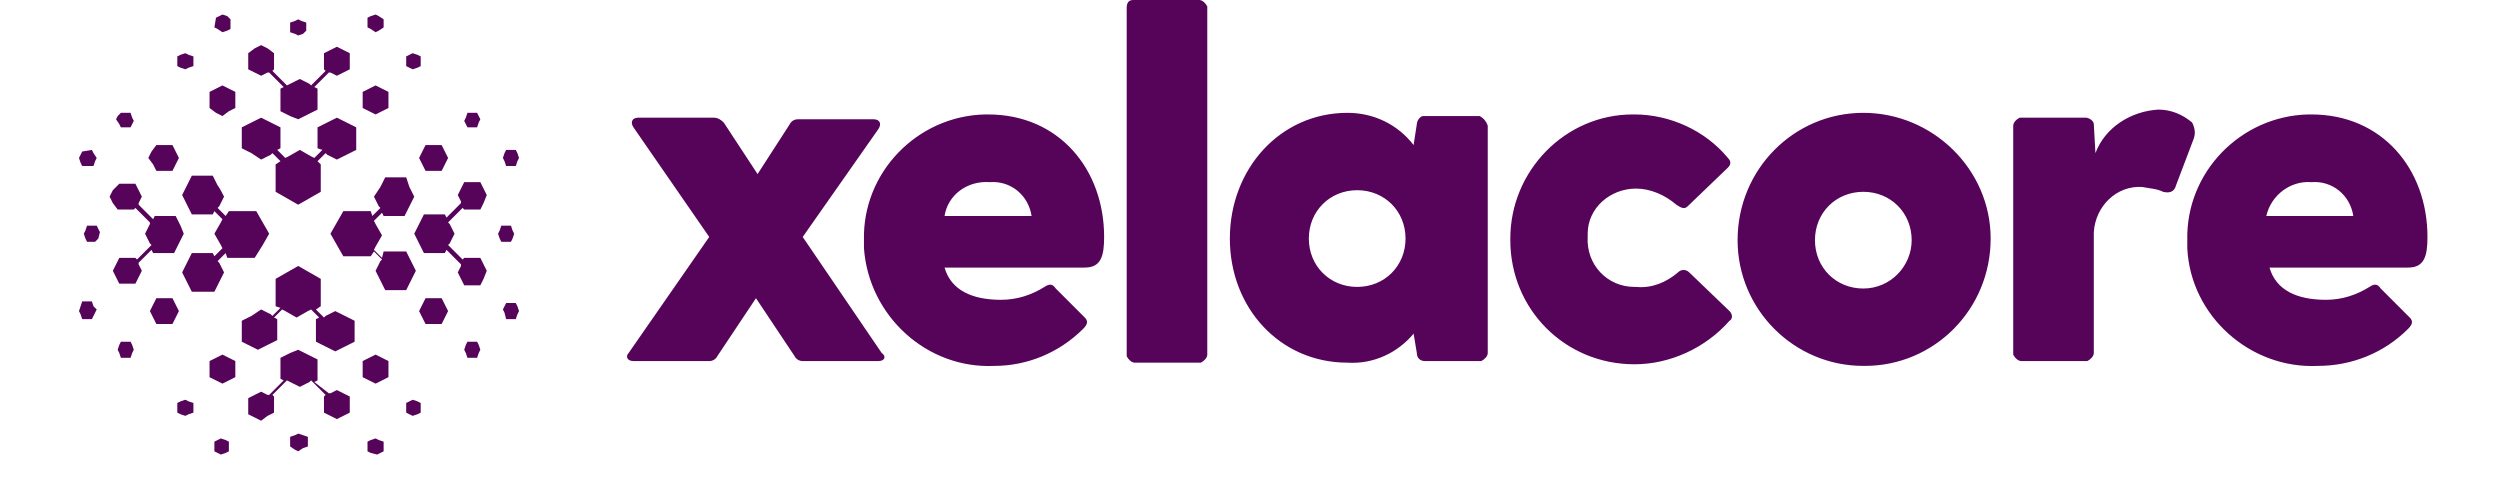
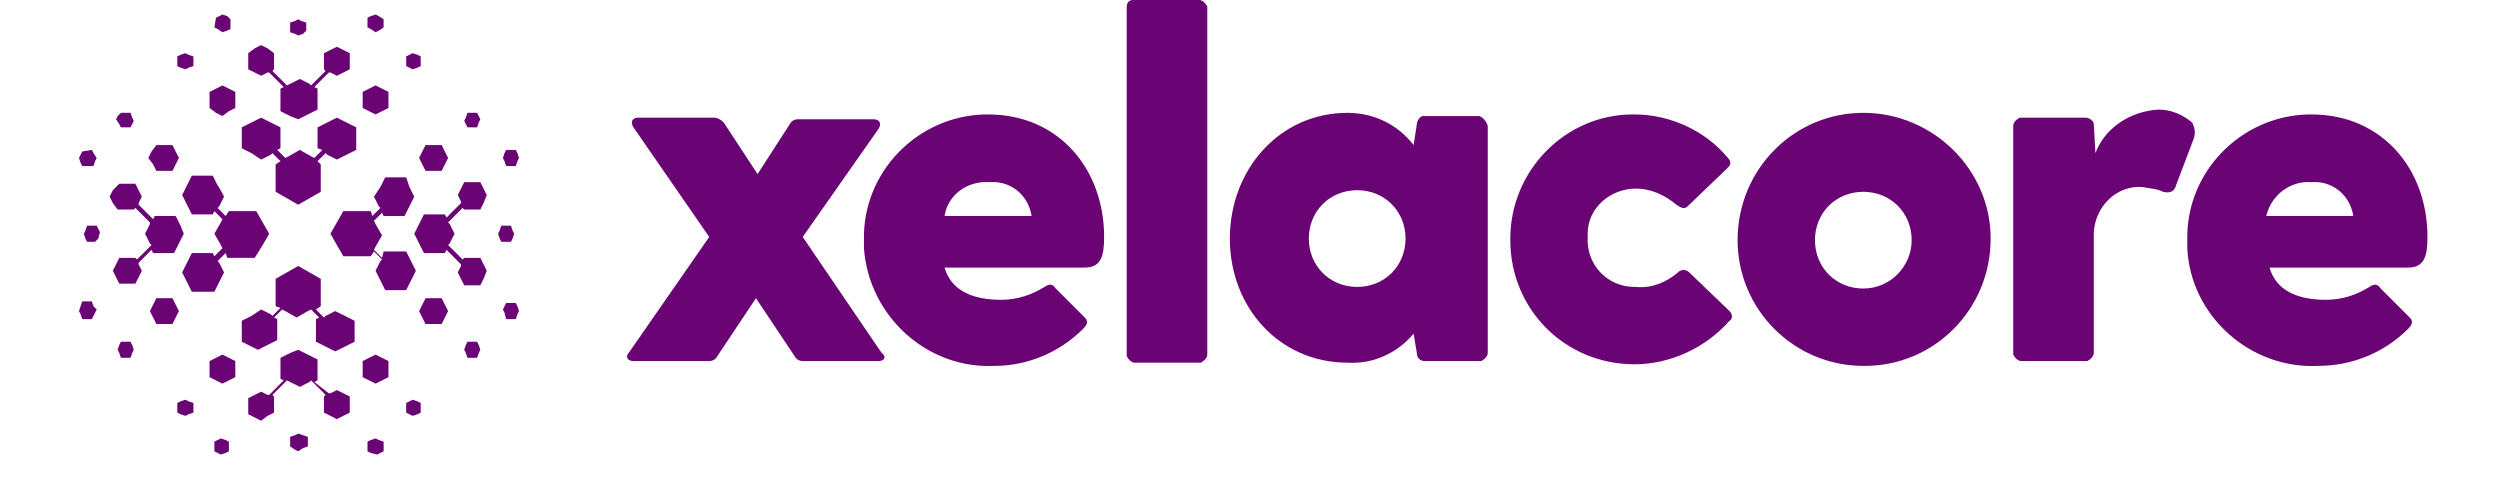
<svg xmlns="http://www.w3.org/2000/svg" version="1.1" id="Layer_1" x="0px" y="0px" viewBox="0 0 155.1 29.8" style="enable-background:new 0 0 155.1 29.8;" xml:space="preserve">
  <style type="text/css">
- 	.st0{fill:#550459;}
+ 	.st0{fill:#6A0475;}
</style>
  <path class="st0" d="M16.2,9.9l0.6-0.3l0.1-0.1l0.5,0.5l-0.3,0.2v1.7l0.7,0.4l0.7,0.4l0.7-0.4l0.7-0.4v-1.7L19.7,10l0.5-0.5l0.1,0.1  l0.6,0.3l0.6-0.3l0.6-0.3V7.9l-0.6-0.3l-0.6-0.3l-0.6,0.3l-0.6,0.3v1.3L20,9.3l-0.5,0.5l-0.2-0.1l-0.7-0.4l-0.7,0.4l-0.2,0.1  l-0.5-0.5l0.2-0.1V7.9l-0.6-0.3l-0.6-0.3l-0.6,0.3L15,7.9v1.3l0.6,0.3L16.2,9.9L16.2,9.9z M19.5,5.4l0.2,0.1v1.3l-0.6,0.3l-0.6,0.3  L18,7.2l-0.6-0.3V5.5l0.2-0.1l-0.9-0.9h-0.1l-0.4,0.2l-0.4-0.2l-0.4-0.2v-1L15.8,3l0.4-0.2L16.6,3L17,3.3v1l-0.1,0.1l0.9,0.9L18,5.2  l0.6-0.3l0.6,0.3l0.1,0.1l0.9-0.9l-0.1-0.1v-1l0.4-0.2l0.4-0.2l0.4,0.2l0.4,0.2v1l-0.4,0.2l-0.4,0.2l-0.4-0.2h-0.1L19.5,5.4  L19.5,5.4z M14.2,6.9l0.4-0.2v-1l-0.4-0.2l-0.4-0.2l-0.4,0.2L13,5.7v1L13.4,7l0.4,0.2L14.2,6.9L14.2,6.9z M11.7,4.2l0.3-0.1V3.5  l-0.3-0.1l-0.2-0.1l-0.3,0.1L11,3.5v0.6l0.2,0.1l0.3,0.1L11.7,4.2L11.7,4.2z M13.3,1.7l0.2,0.1L13.8,2l0.3-0.1l0.2-0.1V1.2L14.1,1  l-0.3-0.1L13.6,1l-0.2,0.1L13.3,1.7L13.3,1.7z M22.5,6.2v0.5l0.4,0.2l0.4,0.2l0.4-0.2l0.4-0.2v-1l-0.4-0.2l-0.4-0.2l-0.4,0.2  l-0.4,0.2V6.2L22.5,6.2z M25.2,3.5v0.6l0.2,0.1l0.2,0.1l0.3-0.1l0.2-0.1V3.5l-0.2-0.1l-0.3-0.1l-0.2,0.1C25.4,3.4,25.2,3.5,25.2,3.5  z M23.8,1.7V1.2L23.5,1l-0.2-0.1L23,1l-0.2,0.1v0.6L23,1.8L23.3,2l0.2-0.1L23.8,1.7L23.8,1.7z M18.8,2.1L19,1.9V1.4l-0.3-0.1  l-0.2-0.1l-0.2,0.1L18,1.4v0.6l0.3,0.1l0.2,0.1L18.8,2.1z M16.2,19.2l0.6,0.3l0.1,0.1l0.5-0.5L17.1,19v-1.7l0.7-0.4l0.7-0.4l0.7,0.4  l0.7,0.4V19l-0.3,0.2l0.5,0.5l0.1-0.1l0.6-0.3l0.6,0.3l0.6,0.3v1.3l-0.6,0.3l-0.6,0.3l-0.6-0.3l-0.6-0.3v-1.4l0.2-0.1l-0.5-0.5  l-0.2,0.1l-0.7,0.4l-0.7-0.4l-0.2-0.1l-0.5,0.5l0.2,0.1v1.3l-0.6,0.3l-0.6,0.3l-0.6-0.3L15,21.2v-1.3l0.6-0.3L16.2,19.2L16.2,19.2z   M19.5,23.7l0.2-0.1v-1.3l-0.6-0.3l-0.6-0.3L18,21.9l-0.6,0.3v1.3l0.2,0.1l-0.9,0.9l-0.1,0l-0.4-0.2l-0.4,0.2l-0.4,0.2v1l0.4,0.2  l0.4,0.2l0.4-0.3l0.4-0.2v-1l-0.1-0.1l0.9-0.9l0.2,0.1l0.6,0.3l0.6-0.3l0.1-0.1l0.9,0.9l-0.1,0.1v1l0.4,0.2l0.4,0.2l0.4-0.2l0.4-0.2  v-1l-0.4-0.2l-0.4-0.2l-0.4,0.2l-0.1,0L19.5,23.7L19.5,23.7z M14.2,22.2l0.4,0.2v1l-0.4,0.2l-0.4,0.2l-0.4-0.2L13,23.4v-1l0.4-0.2  l0.4-0.2L14.2,22.2L14.2,22.2z M11.7,24.9l0.3,0.1v0.6l-0.3,0.1l-0.2,0.1l-0.3-0.1L11,25.6V25l0.2-0.1l0.3-0.1L11.7,24.9L11.7,24.9z   M13.3,27.4l0.2-0.1l0.2-0.1l0.3,0.1l0.2,0.1v0.6l-0.2,0.1l-0.3,0.1l-0.2-0.1l-0.2-0.1V27.4z M22.5,22.9v-0.5l0.4-0.2l0.4-0.2  l0.4,0.2l0.4,0.2v1l-0.4,0.2l-0.4,0.2l-0.4-0.2l-0.4-0.2C22.5,23.4,22.5,22.9,22.5,22.9z M25.2,25.6V25l0.2-0.1l0.2-0.1l0.3,0.1  l0.2,0.1v0.6l-0.2,0.1l-0.3,0.1l-0.2-0.1L25.2,25.6L25.2,25.6z M23.8,27.4v0.6l-0.2,0.1l-0.2,0.1L23,28.1l-0.2-0.1v-0.6l0.2-0.1  l0.3-0.1l0.2,0.1L23.8,27.4L23.8,27.4z M18.8,27l0.3,0.1v0.6l-0.3,0.1L18.5,28l-0.2-0.1L18,27.7v-0.6l0.3-0.1l0.2-0.1L18.8,27z   M23.2,12.2l0.3,0.6l0.1,0.1l-0.5,0.5L23,13.1h-1.7l-0.4,0.7l-0.4,0.7l0.4,0.7l0.4,0.7H23l0.2-0.3l0.5,0.5l-0.1,0.1l-0.3,0.6  l0.3,0.6l0.3,0.6h1.3l0.3-0.6l0.3-0.6l-0.3-0.6l-0.3-0.6h-1.4L23.7,16l-0.5-0.5l0.1-0.2l0.4-0.7l-0.4-0.7l-0.1-0.2l0.5-0.5l0.1,0.2  h1.3l0.3-0.6l0.3-0.6l-0.3-0.6L25.2,11h-1.3l-0.3,0.6L23.2,12.2L23.2,12.2z M27.7,15.5l-0.1,0.2h-1.3l-0.3-0.6l-0.3-0.6l0.3-0.6  l0.3-0.6h1.3l0.1,0.2l0.9-0.9l0-0.1l-0.2-0.4l0.2-0.4l0.2-0.4h1l0.2,0.4l0.2,0.4L30,12.6L29.8,13h-1l-0.1-0.1l-0.9,0.9l0.1,0.1  l0.3,0.6l-0.3,0.6l-0.1,0.1l0.9,0.9l0.1-0.1h1l0.2,0.4l0.2,0.4L30,17.3l-0.2,0.4h-1l-0.2-0.4l-0.2-0.4l0.2-0.4l0-0.1  C28.6,16.4,27.7,15.5,27.7,15.5z M26.2,10.2l0.2,0.4h1l0.2-0.4l0.2-0.4l-0.2-0.4L27.4,9h-1l-0.2,0.4L26,9.8L26.2,10.2L26.2,10.2z   M28.9,7.7L29,7.9h0.6l0.1-0.3l0.1-0.2l-0.1-0.2L29.6,7H29l-0.1,0.3l-0.1,0.2L28.9,7.7L28.9,7.7z M31.4,9.3l-0.1,0.2l-0.1,0.3  l0.1,0.2l0.1,0.3H32l0.1-0.3l0.1-0.2l-0.1-0.3L32,9.3H31.4L31.4,9.3z M26.9,18.5h-0.5l-0.2,0.4L26,19.3l0.2,0.4l0.2,0.4h1l0.2-0.4  l0.2-0.4l-0.2-0.4l-0.2-0.4H26.9z M29.6,21.2H29l-0.1,0.2l-0.1,0.3l0.1,0.2l0.1,0.3h0.6l0.1-0.3l0.1-0.2l-0.1-0.3L29.6,21.2  L29.6,21.2z M31.4,19.8H32l0.1-0.3l0.1-0.2L32.1,19L32,18.8h-0.6L31.3,19l-0.1,0.2l0.1,0.2L31.4,19.8L31.4,19.8z M31,14.8l0.1,0.2  h0.6l0.1-0.2l0.1-0.3l-0.1-0.2L31.7,14h-0.6L31,14.3l-0.1,0.2L31,14.8z M13.9,12.2l-0.3,0.6l-0.1,0.1l0.5,0.5l0.2-0.3h1.7l0.4,0.7  l0.4,0.7l-0.4,0.7L15.8,16h-1.7L14,15.7l-0.5,0.5l0.1,0.1l0.3,0.6l-0.3,0.6l-0.3,0.6h-1.4l-0.3-0.6l-0.3-0.6l0.3-0.6l0.3-0.6h1.3  l0.1,0.2l0.5-0.5l-0.1-0.2l-0.4-0.7l0.4-0.7l0.1-0.2l-0.5-0.5l-0.1,0.2h-1.3l-0.3-0.6l-0.3-0.6l0.3-0.6l0.3-0.6h1.3l0.3,0.6  C13.6,11.6,13.9,12.2,13.9,12.2z M9.4,15.5l0.1,0.2h1.3l0.3-0.6l0.3-0.6L11.2,14l-0.3-0.6H9.6l-0.1,0.2l-0.9-0.9v-0.1l0.2-0.4  l-0.2-0.4l-0.2-0.4h-1L7,11.8l-0.2,0.4L7,12.6L7.3,13h1l0.1-0.1l0.9,0.9l0,0.1l-0.3,0.6l0.3,0.6l0.1,0.1l-0.9,0.9l-0.1-0.1h-1  l-0.2,0.4l-0.2,0.4l0.2,0.4l0.2,0.4h1l0.2-0.4l0.2-0.4l-0.2-0.4v-0.1L9.4,15.5L9.4,15.5z M10.9,10.2l-0.2,0.4h-1l-0.2-0.4L9.2,9.8  l0.2-0.4L9.7,9h1l0.2,0.4l0.2,0.4L10.9,10.2L10.9,10.2z M8.2,7.7L8.1,7.9H7.5L7.4,7.7L7.2,7.4l0.1-0.2L7.5,7h0.6l0.1,0.3l0.1,0.2  L8.2,7.7L8.2,7.7z M5.7,9.3l0.1,0.2L6,9.8L5.9,10l-0.1,0.3H5.1L5,10.1L4.9,9.8L5,9.6l0.1-0.2L5.7,9.3L5.7,9.3z M10.2,18.5h0.5  l0.2,0.4l0.2,0.4l-0.2,0.4l-0.2,0.4h-1l-0.2-0.4l-0.2-0.4l0.2-0.4l0.2-0.4H10.2z M7.5,21.2h0.6l0.1,0.2l0.1,0.3l-0.1,0.2l-0.1,0.3  H7.5l-0.1-0.3l-0.1-0.2l0.1-0.3C7.4,21.4,7.5,21.2,7.5,21.2z M5.7,19.8H5.1L5,19.5l-0.1-0.2L5,19l0.1-0.3h0.6L5.8,19L6,19.2  l-0.1,0.2L5.7,19.8L5.7,19.8z M6.1,14.8L5.9,15H5.4l-0.1-0.2l-0.1-0.3l0.1-0.2L5.4,14h0.6l0.1,0.2l0.1,0.2L6.1,14.8z" />
  <path class="st0" d="M54.5,22.4h-4.7c-0.2,0-0.4-0.1-0.5-0.3l-2.4-3.6l-2.4,3.6c-0.1,0.2-0.3,0.3-0.5,0.3h-4.7  c-0.4,0-0.5-0.3-0.3-0.5l5-7.2l-4.7-6.8c-0.2-0.3-0.1-0.6,0.3-0.6h4.7c0.2,0,0.4,0.1,0.6,0.3l2.1,3.2L49,7.7  c0.1-0.2,0.3-0.3,0.5-0.3h4.7c0.4,0,0.5,0.3,0.3,0.6l-4.7,6.7l4.9,7.2C55,22.1,54.9,22.4,54.5,22.4z" />
  <path class="st0" d="M67.3,16.6h-8.7c0.4,1.4,1.7,2,3.5,2c1,0,1.9-0.3,2.7-0.8c0.3-0.2,0.5-0.2,0.7,0.1l1.8,1.8  c0.2,0.2,0.2,0.4-0.1,0.7c-1.5,1.5-3.5,2.3-5.5,2.3c-4.2,0.2-7.8-3.1-8.1-7.3c0-0.2,0-0.3,0-0.5c-0.1-4.2,3.3-7.7,7.5-7.8  c0.1,0,0.1,0,0.2,0c4.4,0,7.2,3.4,7.2,7.6C68.5,15.9,68.3,16.6,67.3,16.6L67.3,16.6z M58.6,13.4H64c-0.2-1.3-1.3-2.2-2.6-2.1  C60,11.2,58.8,12.1,58.6,13.4z M70.3,0h4.1c0.2,0,0.4,0.2,0.5,0.4c0,0,0,0,0,0.1v21.5c0,0.2-0.2,0.4-0.4,0.5c0,0,0,0,0,0h-4.1  c-0.2,0-0.4-0.2-0.5-0.4c0,0,0,0,0,0V0.5C69.9,0.2,70,0,70.3,0C70.3,0,70.3,0,70.3,0z M92.3,7.8v14.1c0,0.2-0.2,0.4-0.4,0.5  c0,0,0,0,0,0h-3.5c-0.3,0-0.5-0.2-0.5-0.5l-0.2-1.2c-1,1.2-2.5,1.9-4.1,1.8c-4.2,0-7.3-3.4-7.3-7.7s3.1-7.8,7.3-7.8  c1.6,0,3.1,0.7,4.1,2l0.2-1.3c0-0.2,0.2-0.5,0.4-0.5c0,0,0,0,0,0h3.5C92,7.3,92.2,7.5,92.3,7.8C92.3,7.8,92.3,7.8,92.3,7.8z   M87.2,14.8c0-1.7-1.3-3-3-3s-3,1.3-3,3s1.3,3,3,3S87.2,16.5,87.2,14.8z M104.1,16.9c0.2-0.2,0.5-0.2,0.7,0l2.5,2.4  c0.2,0.2,0.2,0.5,0,0.6c0,0,0,0,0,0c-1.5,1.7-3.7,2.7-5.9,2.7c-4.3,0-7.7-3.4-7.7-7.7c0,0,0-0.1,0-0.1c0-4.2,3.4-7.7,7.6-7.7  c0,0,0.1,0,0.1,0c2.2,0,4.4,1,5.8,2.7c0.2,0.2,0.2,0.4,0,0.6c0,0,0,0,0,0l-2.5,2.4c-0.2,0.2-0.4,0.1-0.7-0.1c-0.7-0.6-1.6-1-2.5-1  c-1.6,0-3,1.2-3,2.8c0,0.1,0,0.1,0,0.2c-0.1,1.7,1.2,3.1,2.9,3.1c0,0,0.1,0,0.1,0C102.5,17.9,103.4,17.5,104.1,16.9z M107.8,14.9  c0-4.4,3.5-7.9,7.8-7.9s7.9,3.5,7.9,7.8c0,4.4-3.5,7.9-7.8,7.9c0,0,0,0-0.1,0C111.3,22.7,107.8,19.2,107.8,14.9  C107.8,14.9,107.8,14.9,107.8,14.9z M118.6,14.9c0-1.7-1.3-3-3-3s-3,1.3-3,3s1.3,3,3,3S118.6,16.5,118.6,14.9z M136.1,8.6l-1.1,2.9  c-0.1,0.4-0.4,0.5-0.8,0.4c-0.4-0.2-0.8-0.2-1.3-0.3c-1.6-0.1-2.9,1.2-3,2.8c0,0.1,0,0.3,0,0.4v7.1c0,0.2-0.2,0.4-0.4,0.5  c0,0,0,0,0,0h-4.1c-0.2,0-0.4-0.2-0.5-0.4c0,0,0,0,0,0V7.8c0-0.2,0.2-0.4,0.4-0.5c0,0,0,0,0.1,0h4c0.2,0,0.5,0.2,0.5,0.4  c0,0,0,0,0,0l0.1,1.8c0.6-1.6,2.2-2.6,3.9-2.7c0.8,0,1.5,0.3,2.1,0.8C136.2,8,136.2,8.3,136.1,8.6L136.1,8.6z M149.4,16.6h-8.6  c0.4,1.4,1.7,2,3.5,2c1,0,1.9-0.3,2.7-0.8c0.3-0.2,0.5-0.2,0.7,0.1l1.8,1.8c0.2,0.2,0.2,0.4-0.1,0.7c-1.5,1.5-3.5,2.3-5.6,2.3  c-4.2,0.2-7.9-3.1-8.1-7.3c0-0.2,0-0.3,0-0.5c-0.1-4.2,3.3-7.7,7.5-7.8c0.1,0,0.1,0,0.2,0c4.4,0,7.2,3.4,7.2,7.6  C150.6,15.9,150.4,16.6,149.4,16.6z M140.6,13.4h5.4c-0.2-1.3-1.3-2.2-2.6-2.1C142.1,11.2,140.9,12.1,140.6,13.4z" />
</svg>
